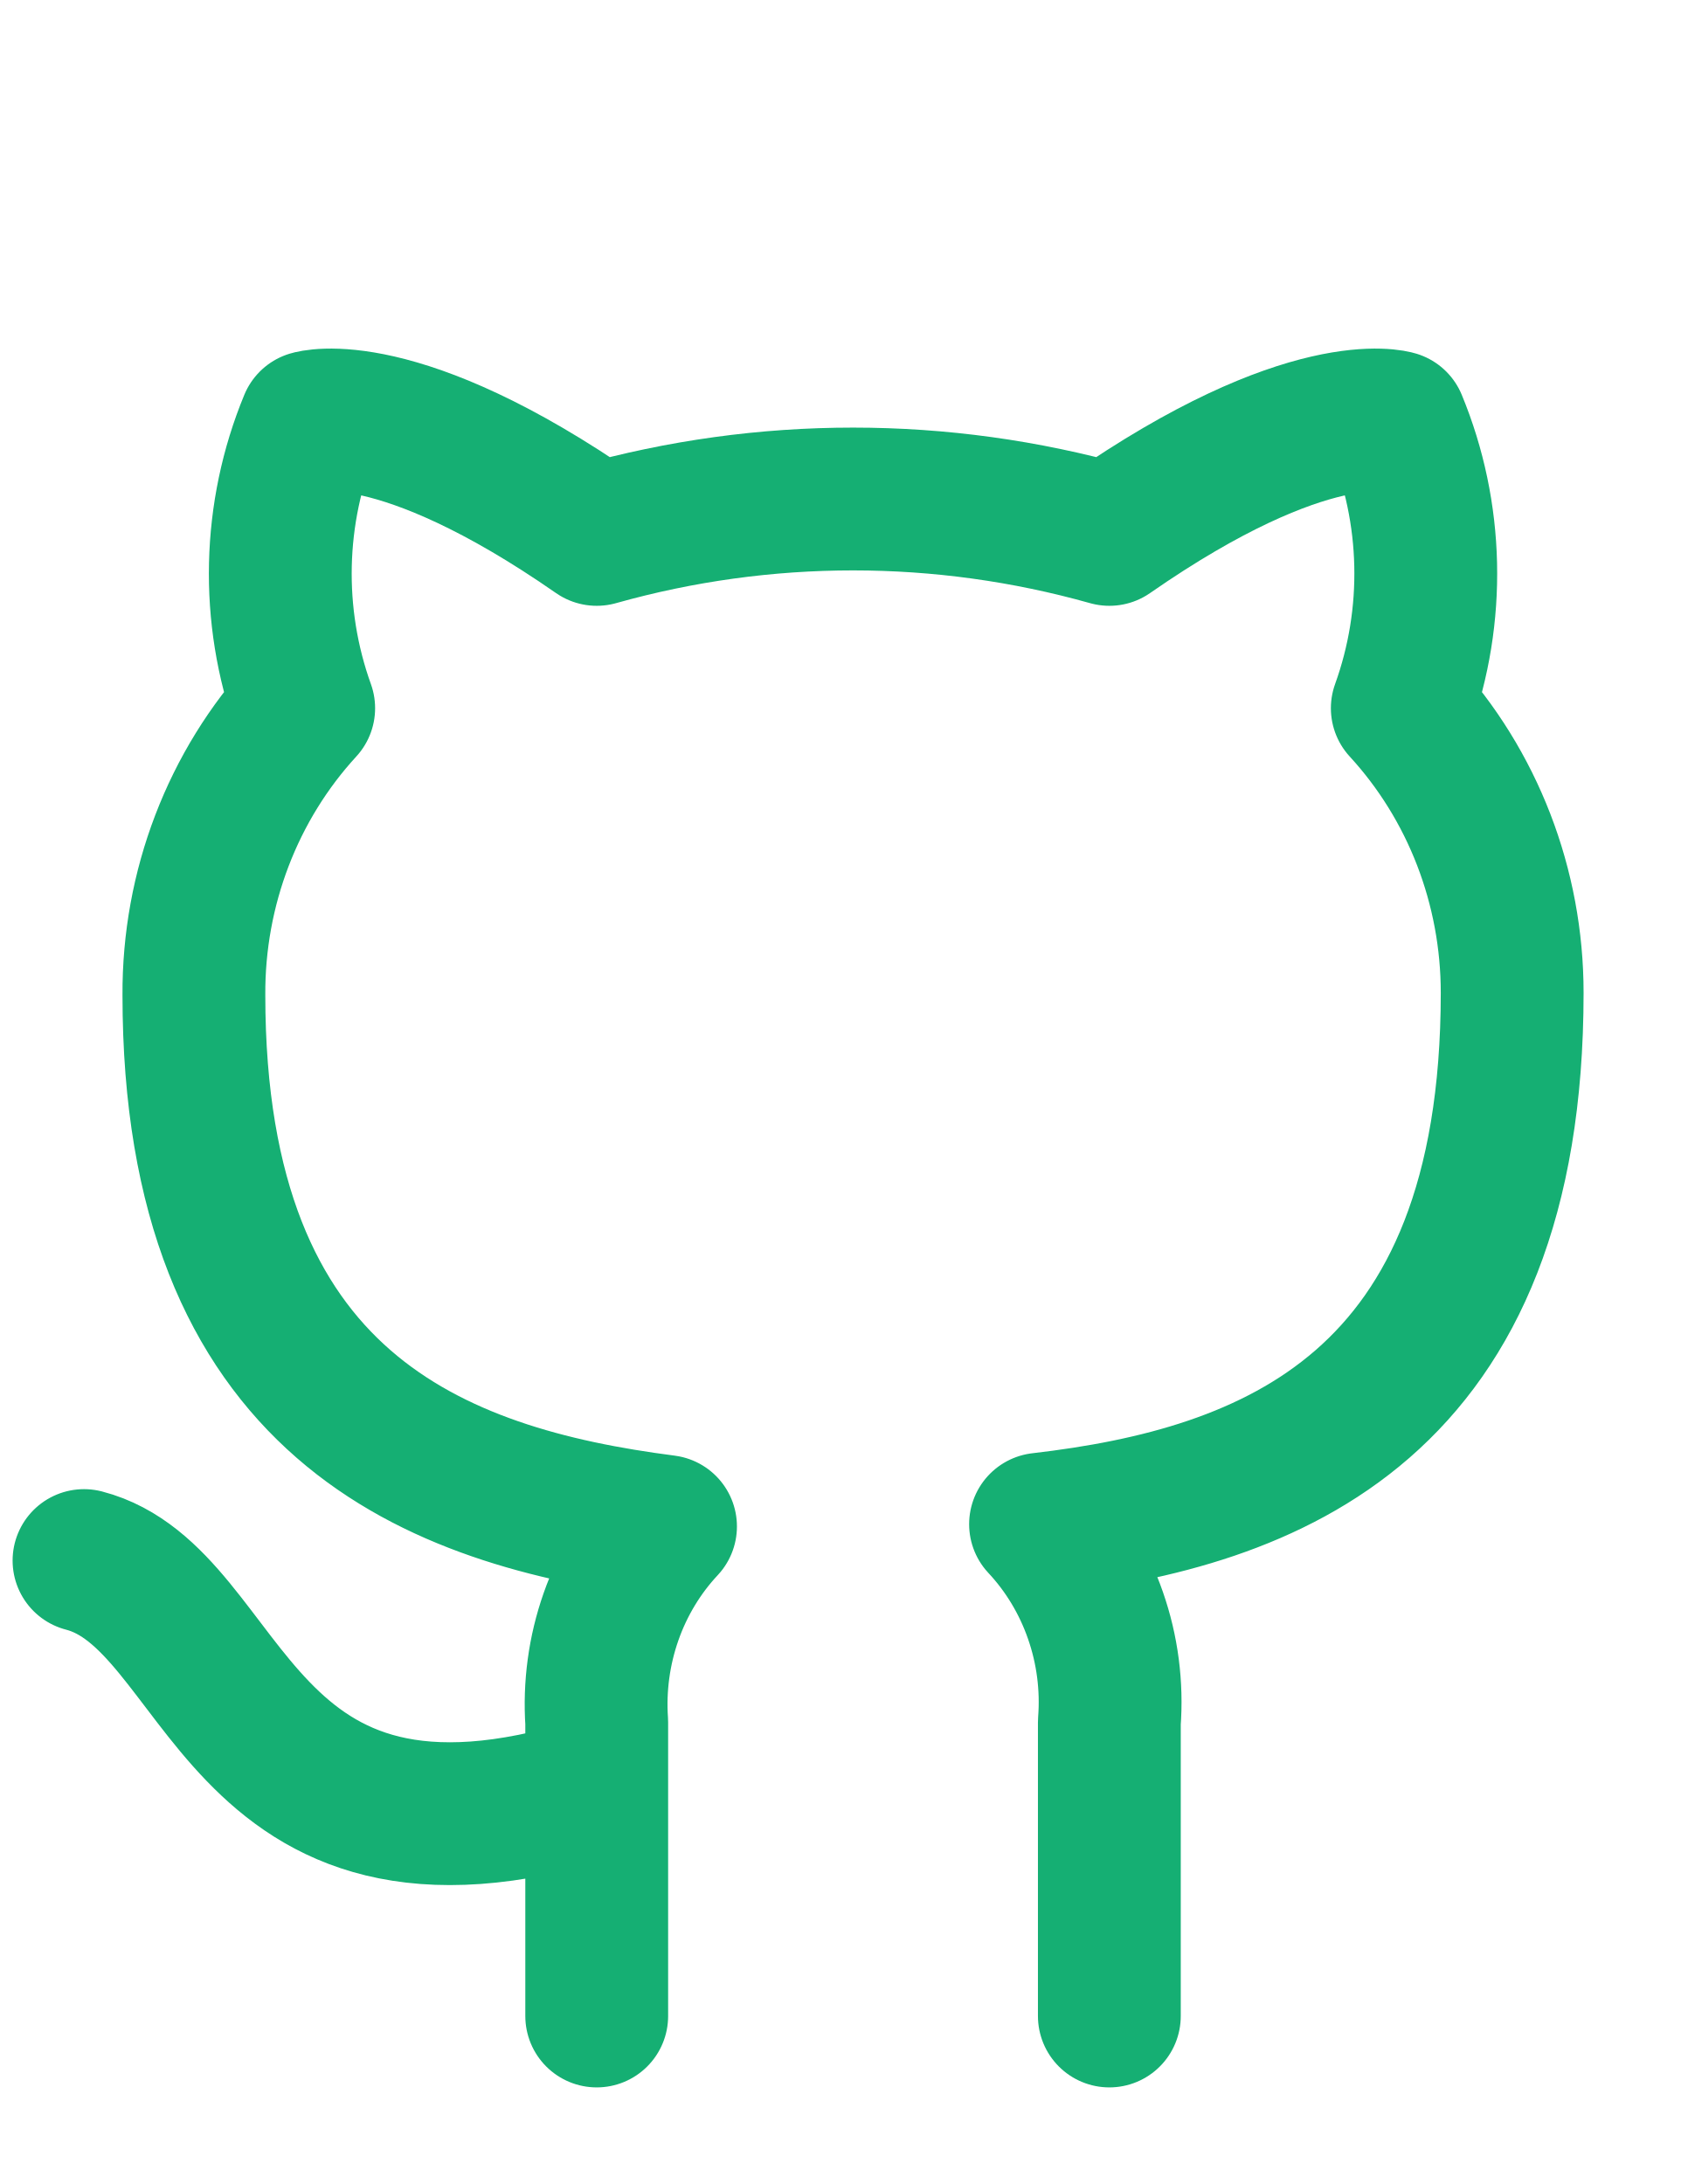
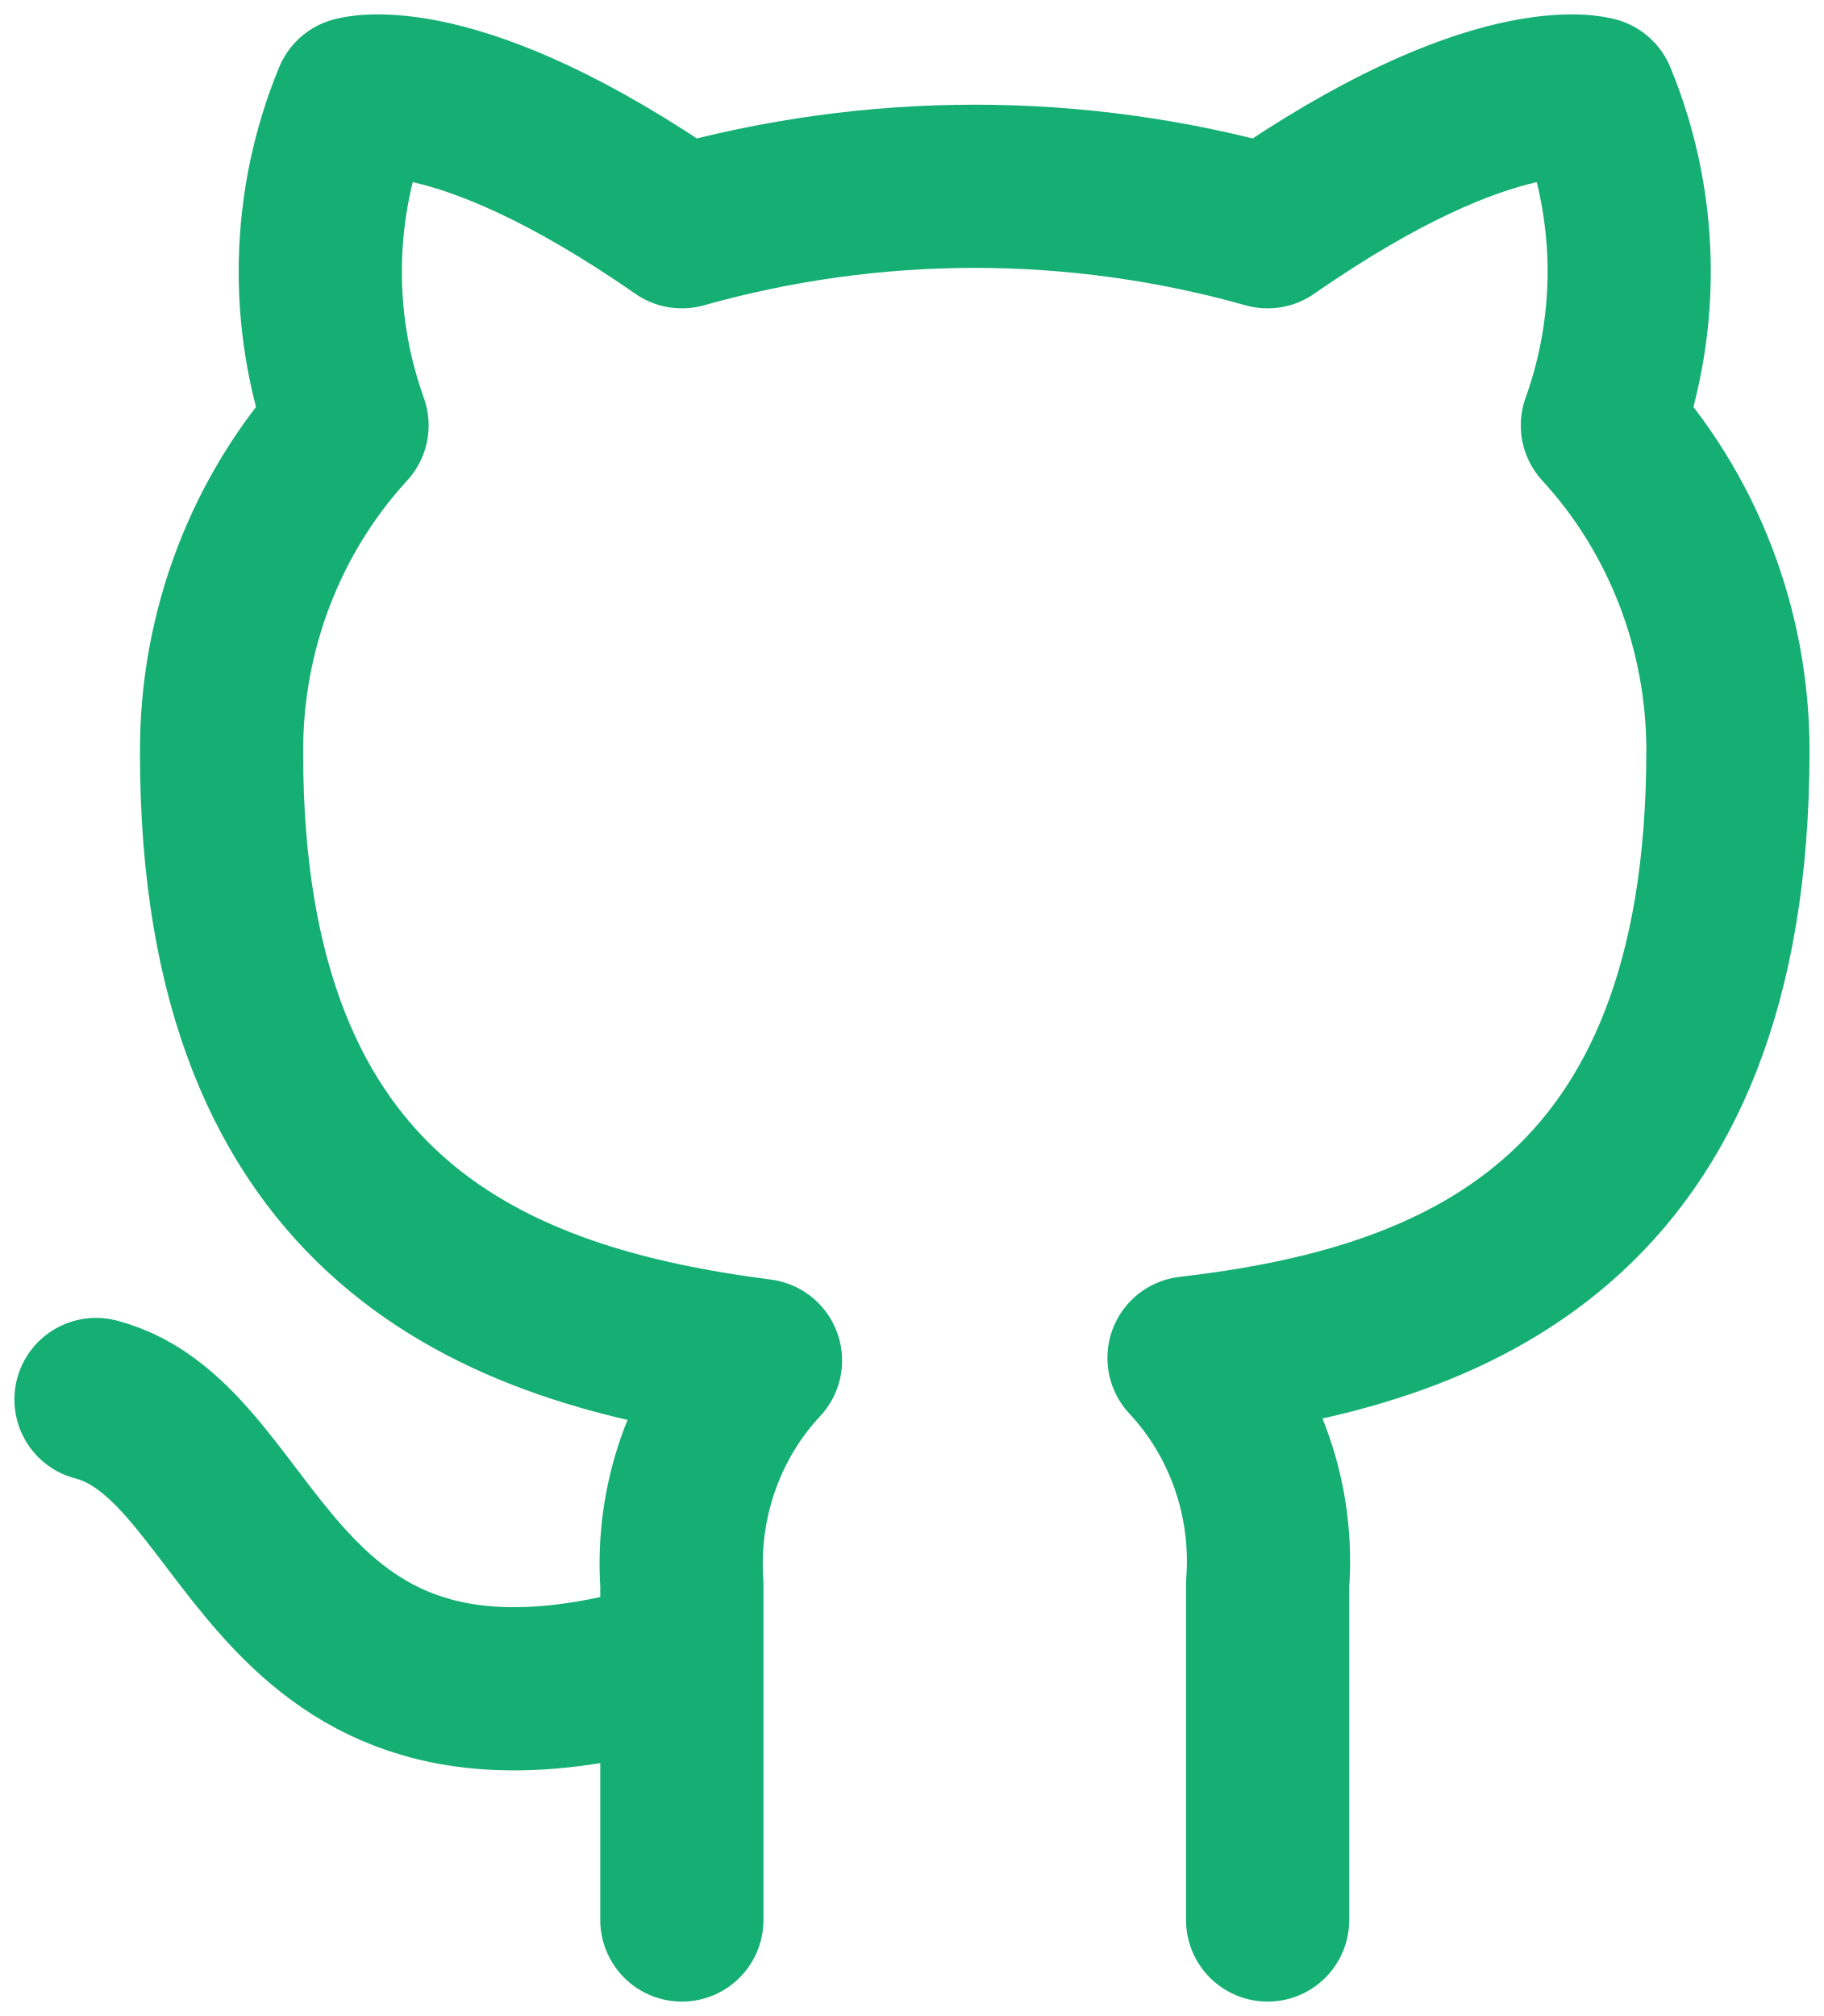
- <svg xmlns="http://www.w3.org/2000/svg" width="20" height="26" viewBox="0 0 20 18" fill="none">
+ <svg xmlns="http://www.w3.org/2000/svg" width="19" height="21" viewBox="0 0 19 21" fill="none">
  <path d="M7.103 17.289C2.744 18.645 2.744 15.03 1 14.578M13.205 20V16.503C13.238 16.072 13.182 15.639 13.04 15.232C12.899 14.826 12.676 14.455 12.386 14.145C15.123 13.828 18 12.753 18 7.819C18 6.558 17.532 5.345 16.692 4.431C17.09 3.327 17.062 2.107 16.614 1.024C16.614 1.024 15.585 0.708 13.205 2.362C11.207 1.8 9.101 1.8 7.103 2.362C4.723 0.708 3.694 1.024 3.694 1.024C3.246 2.107 3.218 3.327 3.615 4.431C2.77 5.351 2.301 6.575 2.308 7.846C2.308 12.744 5.185 13.819 7.922 14.172C7.635 14.479 7.414 14.845 7.273 15.247C7.132 15.649 7.074 16.077 7.103 16.503V20" stroke="#15AF73" stroke-width="1.7" stroke-linecap="round" stroke-linejoin="round" />
</svg>
